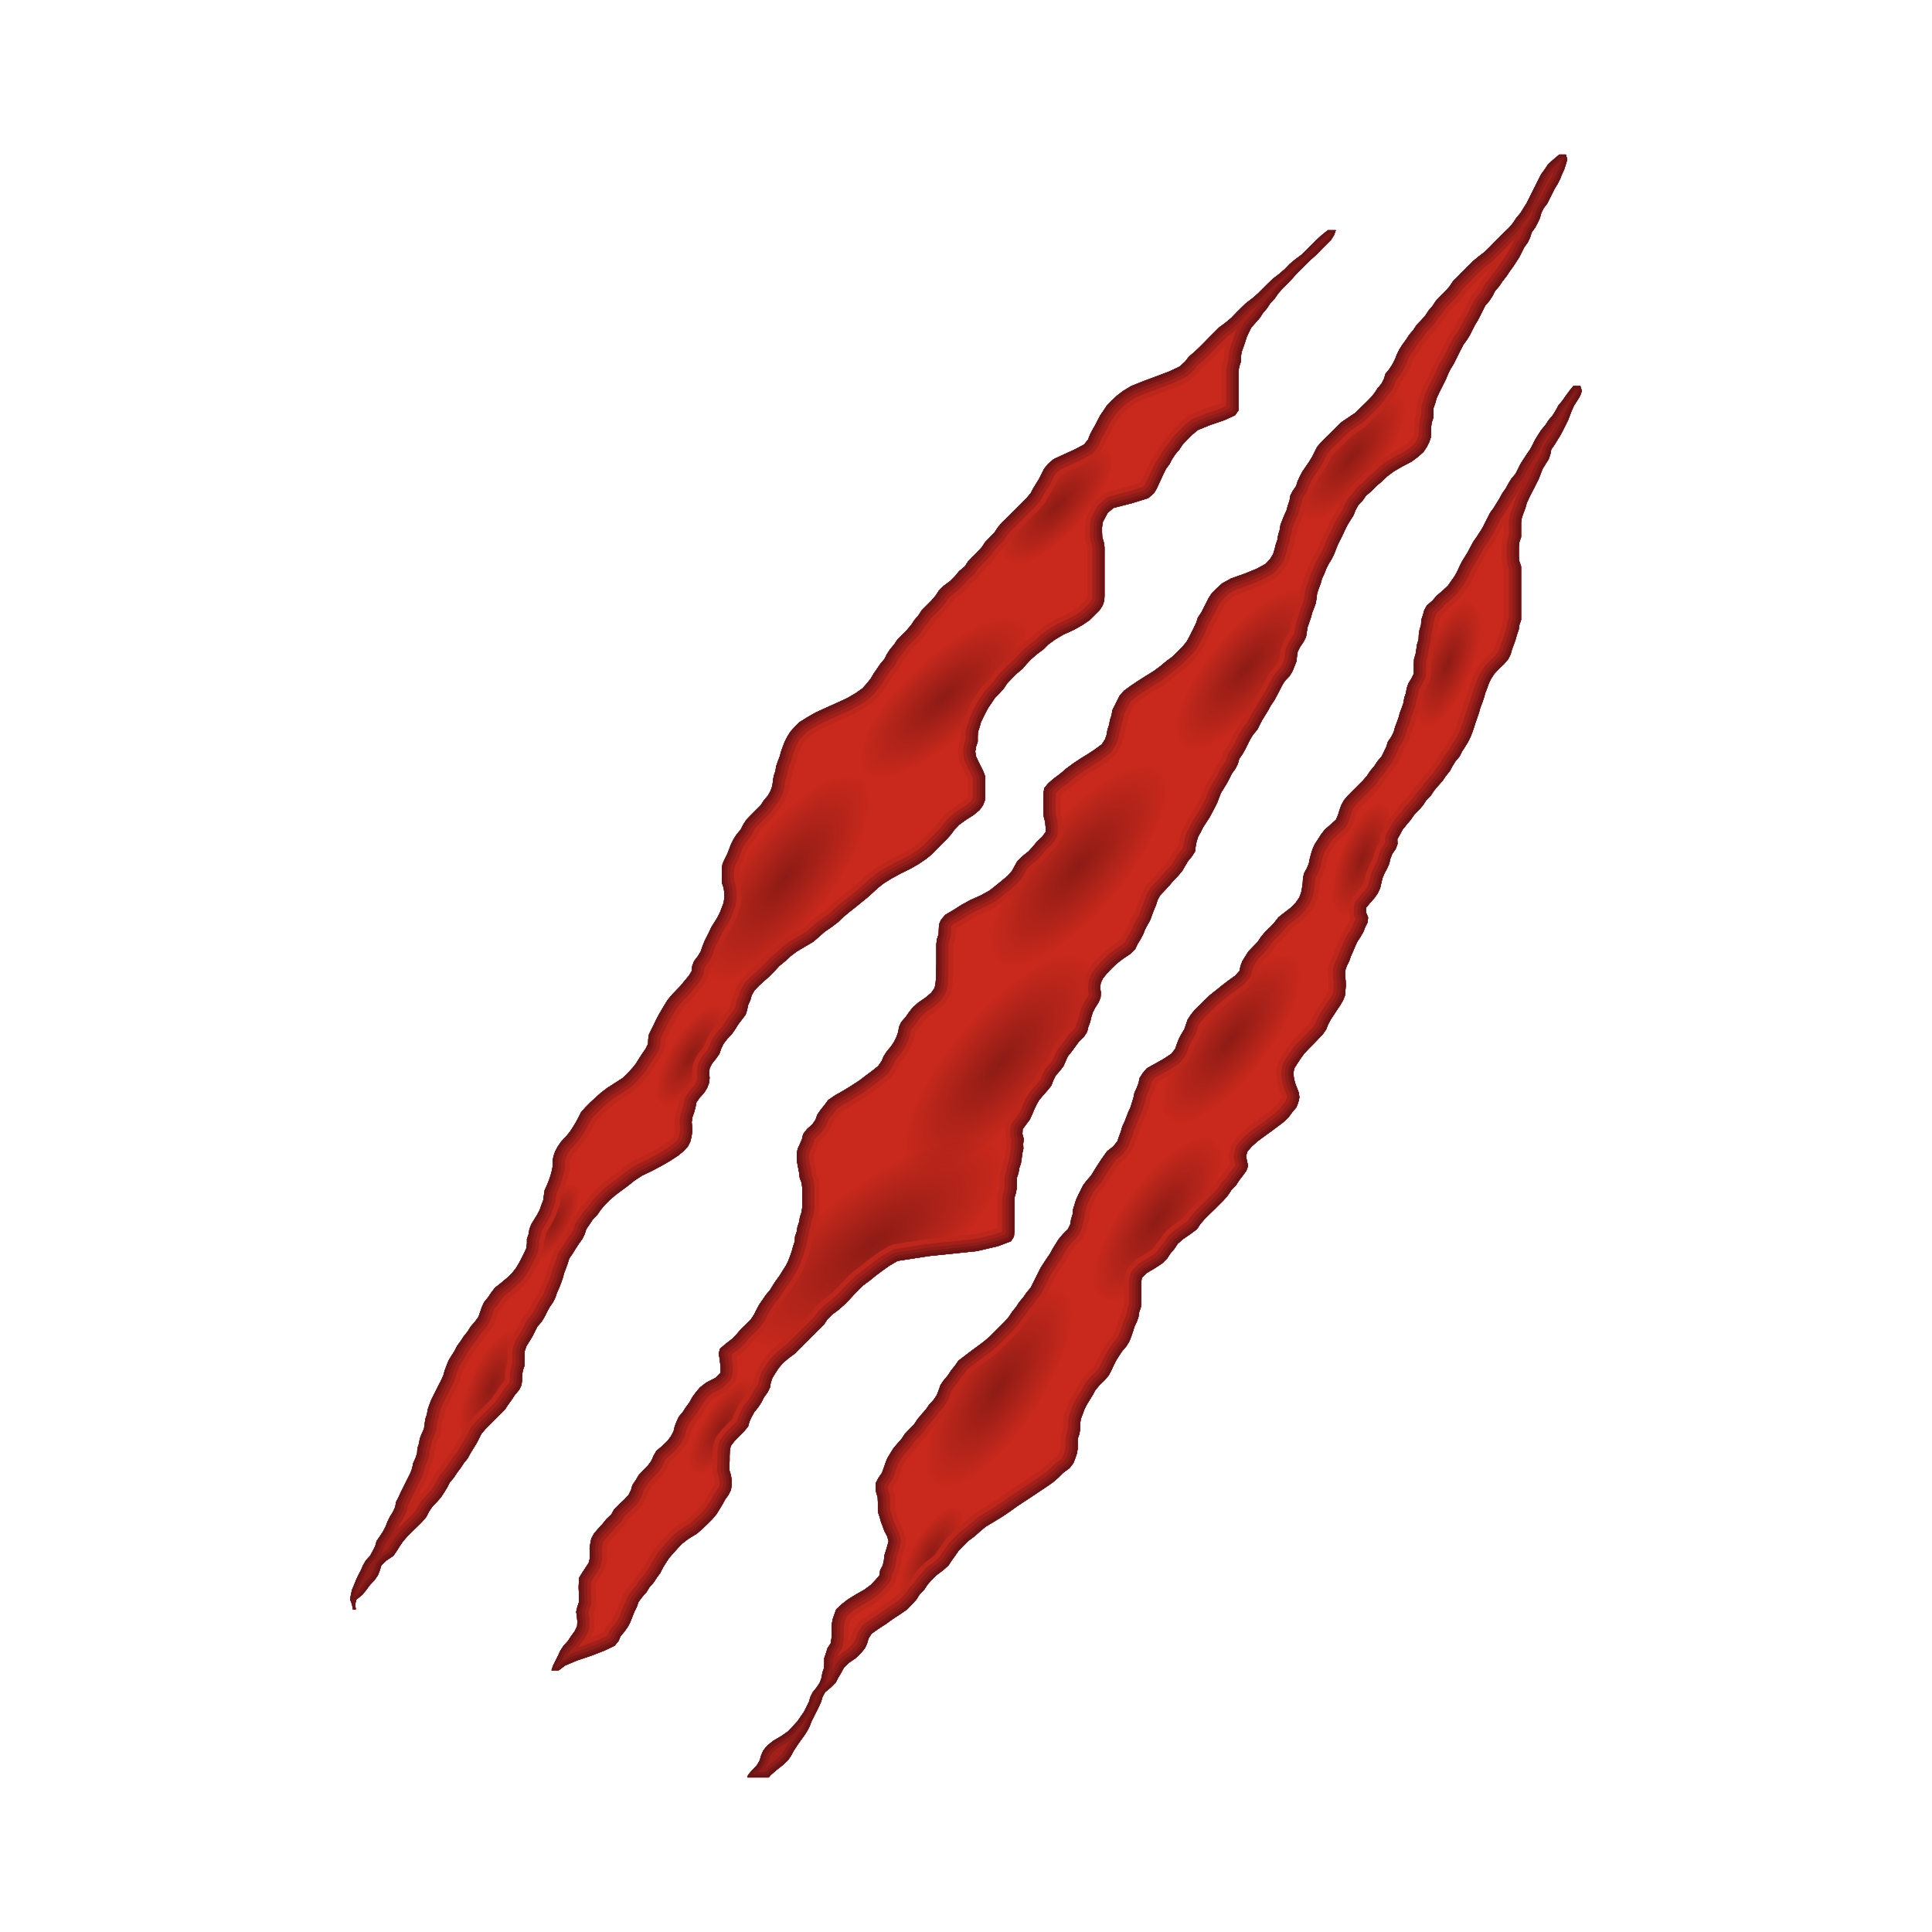
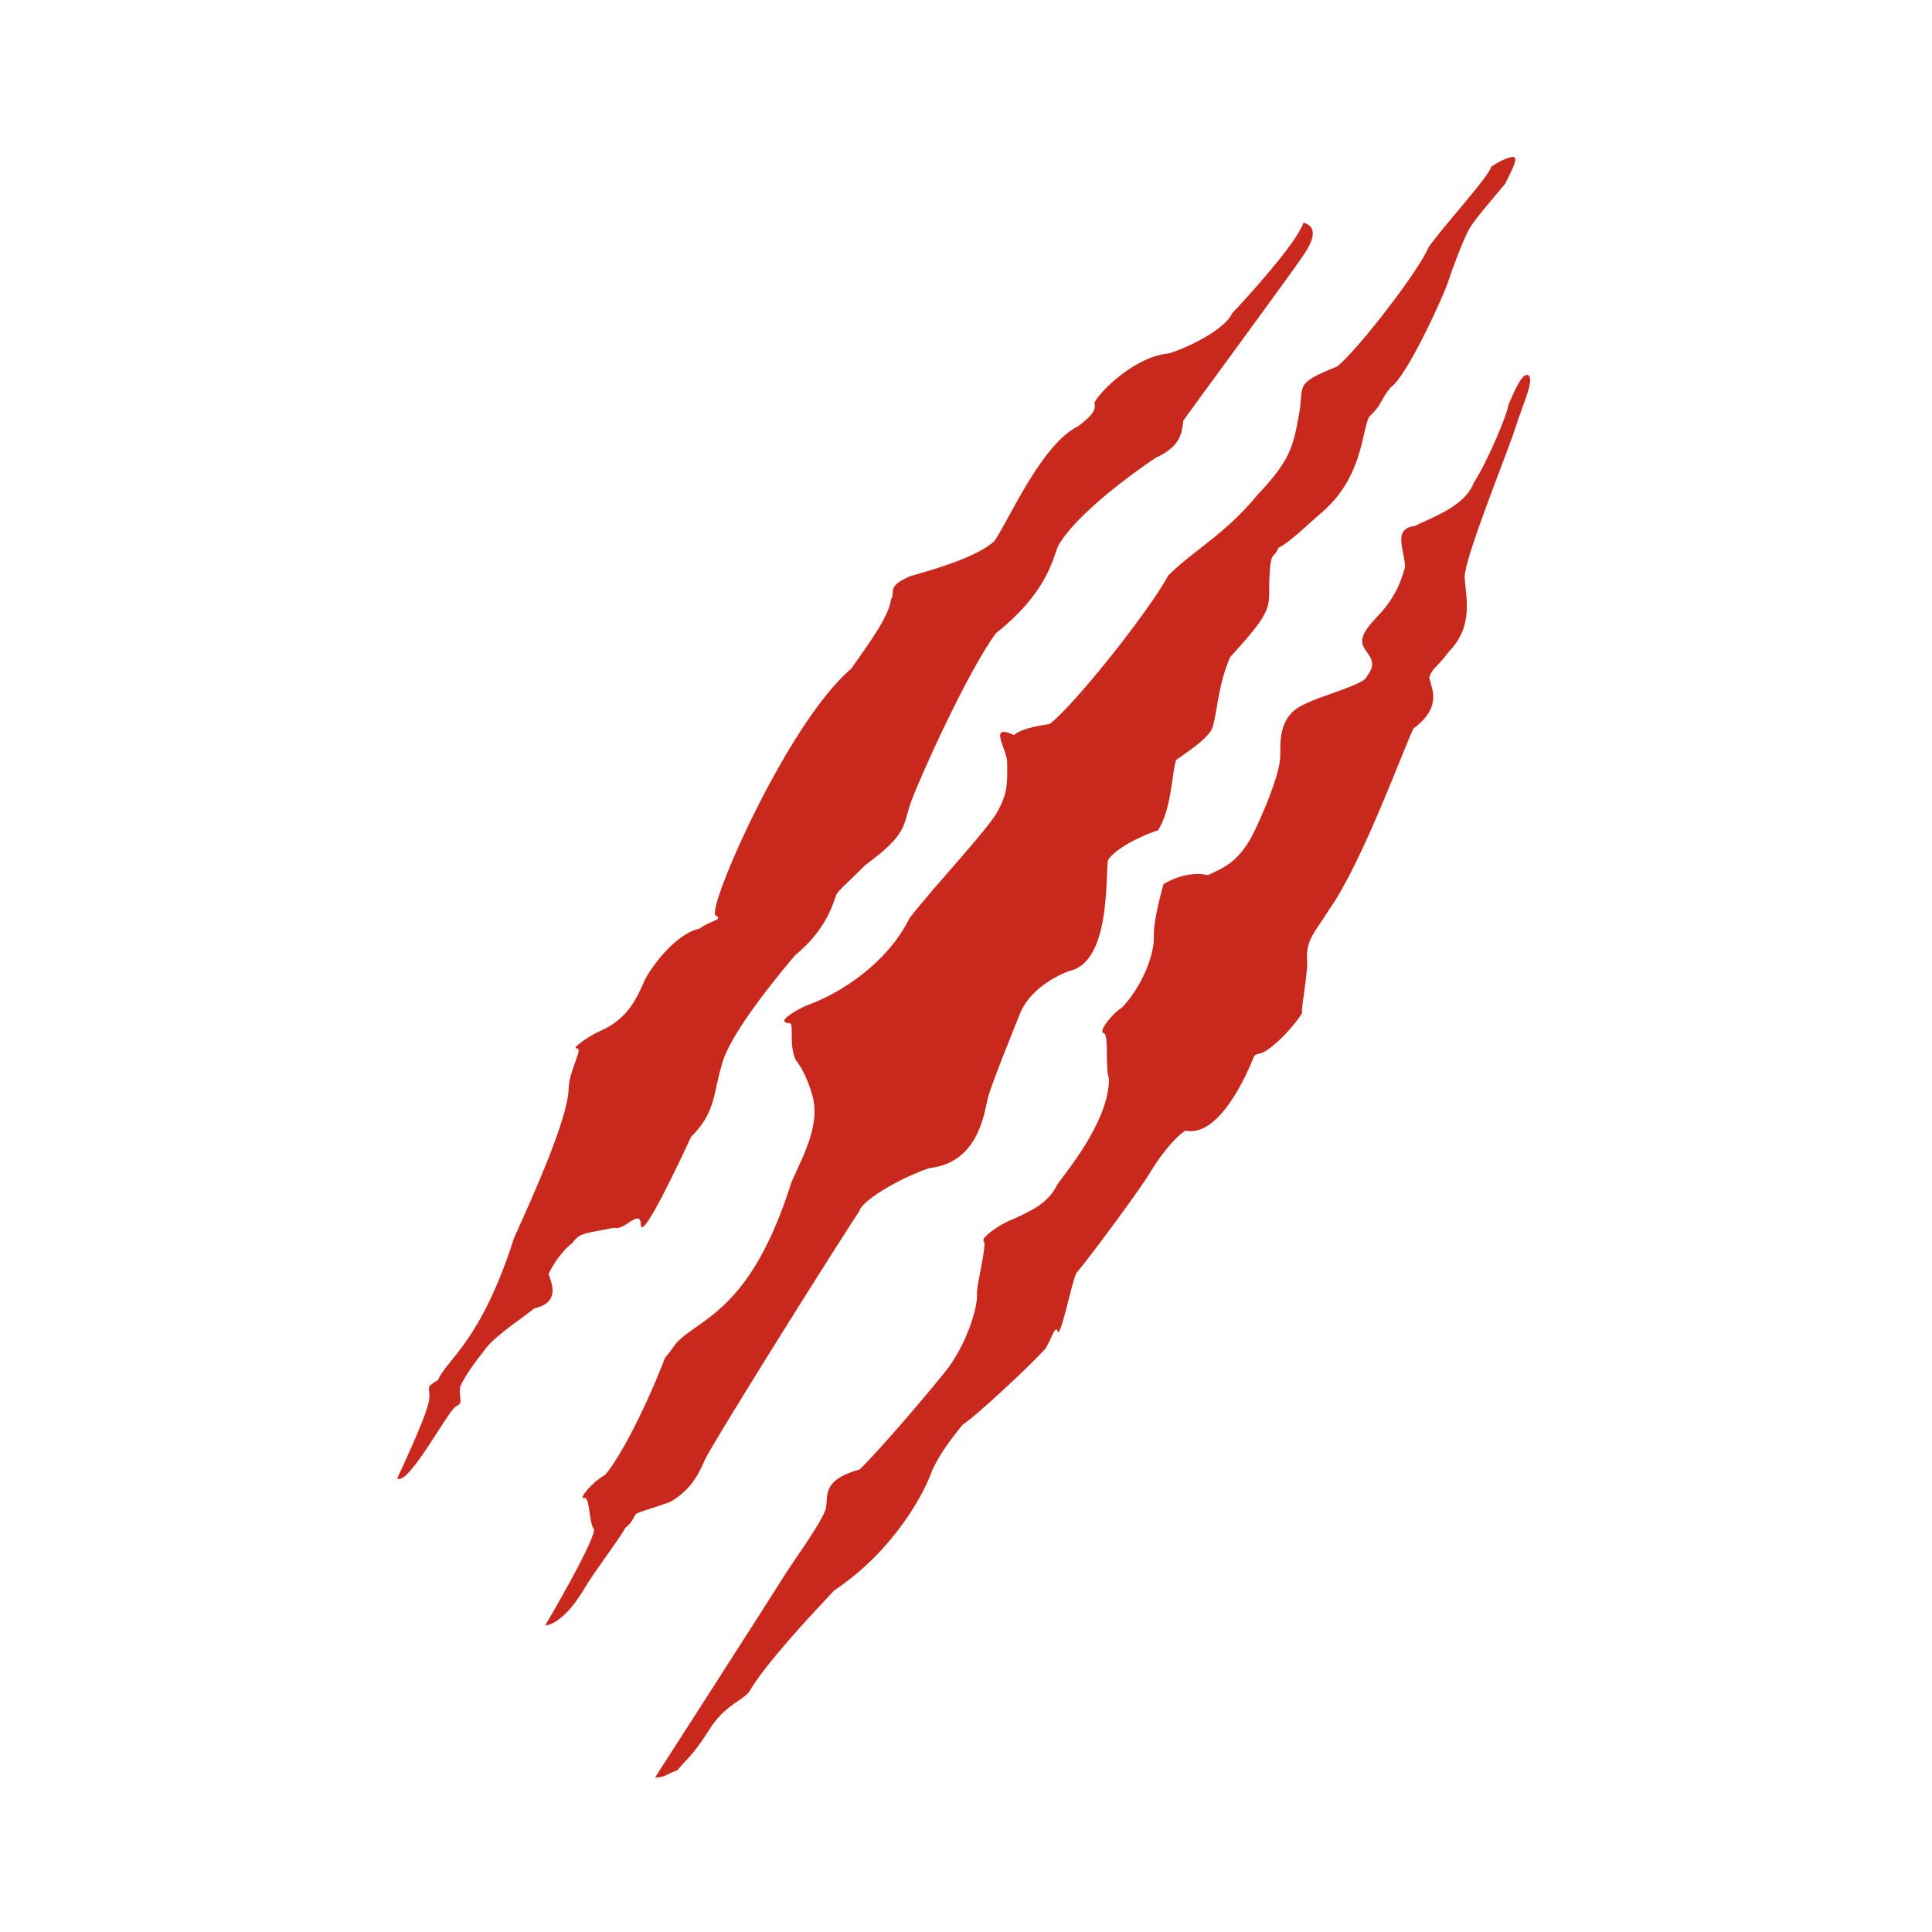
- <svg xmlns="http://www.w3.org/2000/svg" xmlns:xlink="http://www.w3.org/1999/xlink" viewBox="0 0 1024 1024" role="img" aria-labelledby="bl-title">
-   <defs>
-     <radialGradient id="blotch">
-       <stop offset="0" stop-color="#3a090c" stop-opacity="0.42" />
-       <stop offset="1" stop-color="#3a090c" stop-opacity="0" />
-     </radialGradient>
-     <path id="claw-a" d="M703.8 122L700.7 124.5L697.8 127.1L695.2 129.7L692.6 132.3L690 134.9L686.5 137.5L683.5 140L681 142.6L678 145.2L674.6 147.8L671.9 150.4L669.3 153L666.8 155.5L663.8 158.1L660.4 160.7L657.7 163.3L655.1 165.9L652.6 168.5L649.6 171L646.1 173.6L643.5 176.2L640.9 178.8L638.4 181.4L635.8 184L633.1 186.5L630.1 189.1L628.1 191.7L625.2 194.3L619.7 196.9L613.1 199.4L606.1 202L599.6 204.6L595.3 207.2L591.9 209.8L589.1 212.4L586.7 214.9L585 217.5L583.2 220.1L581.8 222.7L580.5 225.3L579 227.9L577.7 230.4L576.7 233L574.6 235.6L569.7 238.2L564 240.8L558.4 243.4L555.5 245.9L553.4 248.5L552.1 251.1L550.8 253.7L549.2 256.3L547.6 258.9L546.3 261.4L544.1 264L541.5 266.6L538.9 269.2L536.3 271.8L533.7 274.4L531.1 276.9L528.9 279.5L527.2 282.1L524.7 284.7L522.2 287.3L520.5 289.9L518.2 292.4L515.6 295L513.1 297.6L511.4 300.2L508.3 302.8L506.2 305.4L503.7 307.9L500.2 310.5L497.6 313.1L495.9 315.7L493.7 318.3L491.1 320.9L488.6 323.4L486.9 326L484.7 328.6L483 331.2L480.8 333.8L478.2 336.4L475.7 338.9L474 341.5L471.8 344.1L470.1 346.7L468.8 349.3L466.6 351.9L464.9 354.4L463.1 357L461.6 359.6L459.5 362.2L457.2 364.8L453.7 367.3L449.3 369.9L443.7 372.5L437.9 375.1L432.2 377.7L427.7 380.3L423.7 382.8L421.1 385.4L418.8 388L417.2 390.6L415.9 393.2L414.9 395.8L414 398.3L413.3 400.9L412.3 403.5L411.4 406.1L411 408.7L410.1 411.3L409.7 413.8L409.4 416.4L408.5 419L407.1 421.6L404.9 424.2L403.2 426.8L400.7 429.3L398.1 431.9L395.6 434.5L393.9 437.1L392.6 439.7L390.4 442.3L388.8 444.8L387.5 447.4L386.5 450L385.5 452.6L384.2 455.2L383 457.8L382.6 460.3L382.6 462.9L382.6 465.5L382.7 468.1L383.6 470.7L383.9 473.3L383.9 475.8L383.6 478.4L382.6 481L381.6 483.6L380.3 486.2L378.7 488.8L377.1 491.3L375.9 493.9L374.6 496.5L373.3 499.1L372.3 501.7L371.4 504.3L369.9 506.8L367.9 509.4L366.9 512L366.7 514.6L365.1 517.2L363 519.7L360.9 522.3L358.4 524.9L355.9 527.5L353.8 530.1L352.2 532.7L350.7 535.2L349.2 537.8L347.8 540.4L346.6 543L345.3 545.6L344 548.2L343.6 550.7L343.5 553.3L342.2 555.9L340.4 558.5L338.7 561.1L337.1 563.7L335.1 566.2L332.7 568.8L330 571.4L326 574L321.9 576.6L318.5 579.2L315.7 581.7L312.9 584.3L310.3 586.9L308 589.5L306.7 592.1L305.3 594.7L303.8 597.2L302.1 599.8L300 602.4L297.5 605L295.7 607.6L294.3 610.2L293.4 612.7L292.9 615.3L293 617.9L292.5 620.5L291.8 623.1L290.9 625.7L289.9 628.2L288.7 630.8L288.3 633.4L288 636L287 638.6L286.1 641.2L284.8 643.7L283.2 646.3L281.6 648.9L280.6 651.5L280.2 654.1L279.3 656.7L279.3 659.2L278.9 661.8L277.7 664.4L276.4 667L275 669.6L273.5 672.1L271.5 674.7L268.8 677.3L265.7 679.9L262.4 682.5L260.4 685.1L258.7 687.6L256.6 690.2L255.4 692.8L254.5 695.4L253.6 698L251.7 700.6L249.5 703.1L247.9 705.7L245.8 708.3L244.1 710.9L242.2 713.5L240.9 716.1L239.3 718.6L237.7 721.2L236.7 723.8L235.7 726.4L235 729L233.8 731.6L232.5 734.1L231.2 736.7L229.9 739.3L228.6 741.9L227.6 744.5L226.7 747.1L226.3 749.6L225.4 752.2L225.1 754.8L224.7 757.4L223.5 760L222.5 762.6L222.1 765.1L221.2 767.7L221.1 770.3L220.2 772.9L219 775.5L218.5 778.1L217.6 780.6L216.3 783.2L215 785.8L213.7 788.4L212.4 791L211.2 793.6L209.9 796.1L209.5 798.7L208.3 801.3L206.7 803.9L205.4 806.5L204.4 809.1L203.1 811.6L201.4 814.2L199.6 816.8L198.9 819.4L197.6 822L196.2 824.6L193.9 827.1L192.4 829.7L191.3 832.3L189.9 834.9L188.7 837.5L187.7 840L186.6 842.6L186 845.2L185.6 847.8L186.6 850.4L187 853L188.6 853L188.2 850.4L188.9 847.8L192.1 845.2L194.2 842.6L196.1 840L198.5 837.5L200.3 834.9L201.3 832.3L202.1 829.7L204.8 827.1L208.5 824.6L210.3 822L211.9 819.4L213.7 816.8L216 814.2L218.6 811.6L221.2 809.1L223.8 806.5L226 803.9L227.3 801.3L229 798.7L231.5 796.1L233.7 793.6L235.4 791L237 788.4L238.3 785.8L240.5 783.2L242.2 780.6L244.1 778.1L245.8 775.5L247.9 772.9L249.3 770.3L250.9 767.7L252.5 765.1L253.8 762.6L255.1 760L257.3 757.4L259.9 754.8L262.5 752.2L265.1 749.6L267.6 747.1L269.3 744.5L271.2 741.9L272.9 739.3L275.1 736.7L276.4 734.1L276.7 731.6L276.7 729L277.1 726.4L278 723.8L278 721.2L278 718.6L278.1 716.1L279 713.5L280.6 710.9L282.2 708.3L283.5 705.7L284.8 703.1L287 700.6L288.6 698L289.9 695.4L291.3 692.8L293.1 690.2L294.4 687.6L295.2 685.1L296.4 682.5L297.4 679.9L298.3 677.3L299 674.7L300 672.1L300.9 669.6L301.7 667L303.5 664.4L305.1 661.8L306.8 659.2L308.6 656.7L309.9 654.1L310.7 651.5L312.5 648.9L314.2 646.3L316.7 643.7L318.4 641.2L320.6 638.6L323.2 636L326.2 633.4L329.7 630.8L333.2 628.2L336.3 625.7L340.3 623.1L345.7 620.5L350.6 617.9L355.1 615.3L359.1 612.7L362.2 610.2L364.6 607.6L365.9 605L366.5 602.4L366.9 599.8L366.8 597.2L366.6 594.7L367 592.1L367.9 589.5L368.6 586.9L369.1 584.3L370.9 581.7L373.2 579.2L374.8 576.6L375.8 574L376.1 571.4L375.9 568.8L376.1 566.2L377.4 563.7L379.5 561.1L381.3 558.5L382.2 555.9L383.4 553.3L385.4 550.7L387.8 548.2L389.6 545.6L391.2 543L393.2 540.4L395.2 537.8L396 535.2L396.5 532.7L397.7 530.1L398.4 527.5L399.9 524.9L402.4 522.3L405.3 519.7L408.1 517.2L410.6 514.6L413 512L416.2 509.4L419 506.8L422.3 504.3L426.7 501.7L431.1 499.1L434.1 496.5L437 493.9L440.8 491.3L444.1 488.8L446.8 486.2L449.9 483.6L453.2 481L456.4 478.4L459.6 475.8L462.4 473.3L465.2 470.7L468.5 468.1L472.7 465.5L477.5 462.9L482.8 460.3L487.1 457.8L490.9 455.2L494.1 452.6L496.6 450L499.1 447.4L501.8 444.8L504 442.3L505.9 439.7L508.4 437.1L512 434.5L516.1 431.9L519.2 429.3L521 426.8L522 424.2L522.1 421.6L522.1 419L522.1 416.4L522.1 413.8L522.1 411.3L521.1 408.7L519.8 406.1L518.5 403.5L517.3 400.9L516.9 398.3L517.3 395.8L518.2 393.2L518.2 390.6L518.3 388L519.2 385.4L519.9 382.8L521.1 380.3L522.4 377.7L523.8 375.1L525.6 372.5L527.3 369.9L529.9 367.3L532.1 364.8L533.8 362.2L536.3 359.6L538.9 357L542 354.4L544.1 351.9L546.6 349.3L549.6 346.7L553.1 344.1L555.7 341.5L559.3 338.9L563.5 336.4L569.2 333.8L573.8 331.2L577.6 328.6L580.2 326L582.8 323.4L584.4 320.9L585.3 318.3L585.4 315.7L585.4 313.1L585.4 310.5L585.4 307.9L585.4 305.4L585.4 302.8L585.4 300.2L585.4 297.6L585.4 295L585.4 292.4L585.4 289.9L585 287.3L584.2 284.7L584.1 282.1L584.1 279.5L584.4 276.9L585.7 274.4L587.1 271.8L590.2 269.2L600.3 266.6L608.6 264L611.6 261.4L613.1 258.9L614.3 256.3L615.5 253.7L616.7 251.1L618 248.5L619.9 245.9L621.2 243.4L622.9 240.8L625.1 238.2L626.8 235.6L629.3 233L631.9 230.4L634.9 227.9L641.3 225.3L648.9 222.7L654.6 220.1L656.4 217.5L656.4 214.9L656.4 212.4L656.4 209.8L656.4 207.2L656.4 204.6L656.4 202L656.4 199.4L656.4 196.9L656.8 194.3L657.7 191.7L657.7 189.1L658.1 186.5L659 184L659.9 181.4L660.7 178.8L661.9 176.2L663.2 173.6L665.5 171L667.7 168.5L669.4 165.9L671.6 163.3L673.3 160.7L675.7 158.1L677.5 155.5L679.7 153L682.3 150.4L684.8 147.8L687.1 145.2L689.7 142.6L692.3 140L694.9 137.5L697.8 134.9L700.3 132.3L702.9 129.7L705.5 127.1L707.1 124.5L708 122Z" />
-     <clipPath id="clip-claw-a">
-       <use xlink:href="#claw-a" />
-     </clipPath>
-     <path id="claw-b" d="M826.5 81.9L823.4 84.5L820.5 87.1L818.8 89.7L816.9 92.3L815.6 94.8L814.3 97.4L813 100L811.7 102.6L810.4 105.2L809.1 107.8L807.5 110.3L805.9 112.9L803.7 115.5L802 118.1L799.8 120.7L797.2 123.2L794.6 125.8L792 128.4L789.5 131L786.8 133.6L783.4 136.2L780.4 138.7L777.8 141.3L775.2 143.9L772.7 146.5L770.1 149.1L768.4 151.7L766.2 154.2L763.6 156.8L761.1 159.4L759.4 162L757.2 164.6L755.5 167.2L753.3 169.7L750.8 172.3L749.1 174.9L746.9 177.5L745.2 180.1L743.3 182.7L741.7 185.2L740.4 187.8L739.4 190.4L738.1 193L736.4 195.6L734.3 198.2L733.6 200.7L732.3 203.3L730.1 205.9L728.4 208.5L726.2 211.1L723.6 213.7L721 216.2L718.4 218.8L714.5 221.4L710.7 224L708.1 226.6L705.5 229.2L702.9 231.7L700.3 234.3L698.1 236.9L696.8 239.5L695.5 242.1L693.9 244.7L692.2 247.2L690.4 249.8L689 252.4L687.8 255L687 257.6L685.2 260.2L683.9 262.7L683.5 265.3L682.6 267.9L681.9 270.5L680.7 273.1L679.7 275.6L678.7 278.2L678.3 280.8L677.5 283.4L677.1 286L676.2 288.6L675.6 291.1L674.8 293.7L673.2 296.3L670.8 298.9L666 301.5L659.6 304.1L652.5 306.6L647.8 309.2L644.9 311.8L642.3 314.4L640.6 317L639.3 319.6L638 322.1L636.7 324.7L634.9 327.3L634.1 329.9L632.9 332.5L631.6 335.1L630.3 337.6L628.9 340.2L626.7 342.8L624.1 345.4L621.5 348L618 350.6L615 353.1L611.5 355.7L607.3 358.3L603.2 360.9L599.3 363.5L595.8 366.1L593.5 368.6L592.2 371.2L590.9 373.8L589.6 376.4L589.2 379L588.3 381.6L587.9 384.1L587 386.7L586.6 389.3L585.7 391.9L584 394.5L580.5 397.1L576.7 399.6L572.5 402.2L568.6 404.8L565.1 407.4L562.1 410L558.6 412.6L555.7 415.1L553.5 417.7L553.1 420.3L553.1 422.9L553.1 425.5L553.1 428.1L553 430.6L553.3 433.2L554 435.8L554.2 438.4L554.2 441L552.4 443.5L549.6 446.1L547.5 448.7L545.1 451.3L541.8 453.9L539.2 456.5L537.8 459L536.4 461.6L534.1 464.2L531 466.8L527.8 469.4L524.5 472L520 474.5L514.2 477.1L509.5 479.7L505.4 482.3L501 484.9L498.8 487.5L497.7 490L497.6 492.6L497.5 495.2L496.6 497.8L496.3 500.4L496.3 503L496.3 505.5L496.3 508.1L496.3 510.7L496.2 513.3L496.2 515.9L496.1 518.5L495.9 521L495.4 523.6L493.6 526.2L490.5 528.8L486.7 531.4L483.8 534L481.8 536.5L480 539.1L477.7 541.7L476.5 544.3L476.1 546.9L475.2 549.5L474 552L472.3 554.6L470.1 557.2L468.4 559.8L467.3 562.4L465.5 565L462.4 567.5L458.9 570.1L455.5 572.7L451.5 575.3L447.3 577.9L442.7 580.5L439 583L437.1 585.6L435 588.2L433.2 590.8L432.3 593.4L430.6 595.9L427.7 598.5L425.7 601.1L425.1 603.7L424 606.3L422.8 608.9L422.3 611.4L422.3 614L422.6 616.6L423.1 619.2L423.6 621.8L423.9 624.4L424.9 626.9L425.2 629.5L425.2 632.1L425.2 634.7L425.2 637.3L425.2 639.9L424.9 642.4L424 645L423.6 647.6L422.7 650.2L422.3 652.8L421.4 655.4L421.3 657.9L420.4 660.5L419.7 663.1L418.8 665.7L417.8 668.3L416.5 670.9L414.9 673.4L413.3 676L411.4 678.6L409.7 681.2L408.1 683.8L405.9 686.4L404.2 688.9L402.4 691.5L401 694.1L399.7 696.7L398 699.3L395.4 701.9L392.8 704.4L390.6 707L388.1 709.6L384.7 712.2L381.7 714.8L380.9 717.4L381.4 719.9L381.7 722.5L382 725.1L381.8 727.7L379.2 730.3L374.2 732.9L371 735.4L368.8 738L366.9 740.6L365.5 743.2L363.6 745.8L361.9 748.4L359.8 750.9L358.6 753.5L357.6 756.1L357 758.7L355.6 761.3L353.7 763.8L351 766.4L347.9 769L346.4 771.6L345.3 774.2L343.4 776.8L340.9 779.3L338.5 781.9L337 784.5L335.2 787.1L334.5 789.7L333.2 792.3L330.9 794.8L328.1 797.4L325.5 800L324.1 802.6L321.4 805.2L319.3 807.8L317 810.3L314.8 812.9L313.4 815.5L312.9 818.1L312.5 820.7L312.6 823.3L312.7 825.8L312 828.4L310.3 831L308.6 833.6L307 836.2L306.8 838.8L306.7 841.3L306.8 843.9L306.8 846.5L306.9 849.1L306 851.7L305.4 854.3L305.8 856.8L306 859.4L305.9 862L304.6 864.6L302.7 867.2L301 869.8L298.7 872.3L297 874.9L295.8 877.5L294.5 880.1L293.2 882.7L292.3 885.3L296.1 885.3L299.6 882.7L305.8 880.1L313.5 877.5L320.2 874.9L325.7 872.3L327.8 869.8L328.9 867.2L331.1 864.6L332.9 862L334.2 859.4L335.2 856.8L336.2 854.3L337.5 851.7L338.4 849.1L340.3 846.5L342.6 843.9L344.2 841.3L346.4 838.8L348.1 836.2L350 833.6L351.3 831L352.9 828.4L354.6 825.8L356.8 823.3L359.1 820.7L361.6 818.1L365 815.5L369.3 812.9L372.3 810.3L374.9 807.8L377.5 805.2L379.7 802.6L381.3 800L382.9 797.4L384.3 794.8L386.1 792.3L387.4 789.7L387.8 787.1L387.8 784.5L387.4 781.9L386.6 779.3L386.6 776.8L386.7 774.2L386.7 771.6L386.8 769L387.3 766.4L389.3 763.8L391.7 761.3L394.3 758.7L396.5 756.1L397.2 753.5L398.4 750.9L399.8 748.4L401.9 745.8L403.6 743.2L404.9 740.6L406.8 738L408.1 735.4L408.5 732.9L409.4 730.3L411 727.7L412.7 725.1L414.9 722.5L417.9 719.9L421.3 717.4L423.9 714.8L426.5 712.2L429.1 709.6L431.7 707L434.3 704.4L436.8 701.9L438.5 699.3L441.1 696.7L444.6 694.1L447.5 691.5L450.1 688.9L452.4 686.4L454.9 683.8L457.6 681.2L461.1 678.6L464.3 676L467.8 673.4L471.3 670.9L475.7 668.3L492.6 665.7L517.8 663.1L528.9 660.5L535.8 657.9L537.4 655.4L537.6 652.8L537.6 650.2L537.6 647.6L537.6 645L537.6 642.4L537.6 639.9L537.6 637.3L537.7 634.7L538.5 632.1L538.9 629.5L538.9 626.9L538.9 624.4L539.8 621.8L540.2 619.2L541.1 616.6L541.5 614L541.8 611.4L542.4 608.9L542.3 606.3L542.6 603.7L541.9 601.1L542 598.5L543.9 595.9L545.8 593.4L547 590.8L548.1 588.2L549.3 585.6L550.8 583L552.9 580.5L555.2 577.9L557.3 575.3L558.2 572.7L559.5 570.1L561.8 567.5L563.7 565L564.8 562.4L566 559.8L568.1 557.2L570 554.6L571.9 552L574.5 549.5L576.2 546.9L576.8 544.3L577.8 541.7L578.4 539.1L579.2 536.5L580.5 534L582.2 531.4L583.3 528.8L583.5 526.2L583.1 523.6L583.4 521L584.6 518.5L586.7 515.9L589.2 513.3L591.9 510.7L595.3 508.1L599.2 505.5L601.7 503L602.9 500.4L604.5 497.8L605.9 495.2L606.9 492.6L608.3 490L609.7 487.5L610.6 484.9L611.6 482.3L612.7 479.7L613.5 477.1L614.9 474.5L617.3 472L619.7 469.4L621.9 466.8L624.4 464.2L626.6 461.6L628.1 459L629.6 456.5L631.7 453.9L633.4 451.3L633.7 448.7L634.2 446.1L635 443.5L636.4 441L637.7 438.4L639.4 435.8L641.1 433.2L642.5 430.6L643.8 428.1L645.1 425.5L646.1 422.9L647.1 420.3L648.7 417.7L650.3 415.1L651.6 412.6L652.9 410L654.8 407.4L656.1 404.8L656.8 402.2L658.6 399.6L660 397.1L661.3 394.5L662.6 391.9L664.2 389.3L666.4 386.7L667.7 384.1L669 381.6L670.6 379L672.2 376.4L673.6 373.8L675.4 371.2L676.8 368.6L678.1 366.1L679.4 363.5L681 360.9L683.5 358.3L685.1 355.7L686.1 353.1L687.1 350.6L687.4 348L687.8 345.4L689.1 342.8L690.9 340.2L692.2 337.6L692.6 335.1L693 332.5L693.9 329.9L694.8 327.3L695.5 324.7L696.5 322.1L697.4 319.6L697.8 317L698.1 314.4L699 311.8L700 309.2L700.7 306.6L701.9 304.1L702.9 301.5L704.2 298.9L705.8 296.3L707.1 293.7L708.1 291.1L709.1 288.6L710.4 286L711.7 283.4L712.9 280.8L714.2 278.2L715.8 275.6L717.4 273.1L718.4 270.5L719.8 267.9L722.2 265.3L724 262.7L727 260.2L729.5 257.6L732.6 255L735.3 252.4L738.8 249.8L743.3 247.2L748.1 244.7L751.6 242.1L754.5 239.5L756.2 236.9L757.5 234.3L758.4 231.7L758.5 229.2L758.5 226.6L758.8 224L759.7 221.4L759.7 218.8L759.8 216.2L760.7 213.7L761.4 211.1L762.6 208.5L763.9 205.9L765.2 203.3L766.5 200.7L767.5 198.2L768.8 195.6L770.4 193L771.7 190.4L773 187.8L774.3 185.2L775.6 182.7L777.5 180.1L779.1 177.5L780.4 174.9L781.7 172.3L783.3 169.7L784.6 167.2L785.9 164.6L787.2 162L789.4 159.4L791.1 156.8L792.4 154.2L794.6 151.7L796.3 149.1L798.4 146.5L800.1 143.9L802 141.3L803.7 138.7L805.3 136.2L806.6 133.6L807.9 131L809.8 128.4L811 125.8L811.8 123.2L813.6 120.7L815 118.1L816.2 115.5L816.9 112.9L818.2 110.3L820.1 107.8L821.4 105.2L822.7 102.6L824 100L825.6 97.4L826.9 94.8L827.9 92.3L829.1 89.7L829.9 87.1L830.7 84.5L829.9 81.9Z" />
-     <clipPath id="clip-claw-b">
-       <use xlink:href="#claw-b" />
-     </clipPath>
-     <path id="claw-c" d="M833.9 204.6L831.8 207.2L829.9 209.8L828.1 212.4L826 214.9L824.6 217.5L823 220.1L820.8 222.7L819.1 225.3L816.9 227.9L815.3 230.4L813.7 233L812.4 235.6L811 238.2L809.2 240.8L807.5 243.4L805.9 245.9L804.6 248.5L803.3 251.1L801.1 253.7L799.5 256.3L798.1 258.9L796.3 261.4L794.9 264L793.3 266.6L791.7 269.2L789.8 271.8L788.5 274.4L787.2 276.9L785.9 279.5L784.3 282.1L782.6 284.7L780.8 287.3L779.4 289.9L778.1 292.4L776.5 295L774.9 297.6L773.6 300.2L772.4 302.8L771 305.4L769.2 307.9L767.4 310.5L764.6 313.1L761.5 315.7L759.3 318.3L756.3 320.9L754.9 323.4L754.2 326L753.3 328.6L753.2 331.2L752.4 333.8L752 336.4L751.9 338.9L751.1 341.5L750.7 344.1L750.3 346.7L749.5 349.3L749.4 351.9L749.4 354.4L749.4 357L748.1 359.6L746.5 362.2L745.6 364.8L745.2 367.3L744.3 369.9L743.9 372.5L743 375.1L742 377.7L741.3 380.3L740.4 382.8L739.4 385.4L738.7 388L737.4 390.6L735.6 393.2L734.8 395.8L733.6 398.3L732.3 400.9L730.1 403.5L728.4 406.1L726.2 408.7L724.5 411.3L722.3 413.8L719.7 416.4L717.1 419L714.5 421.6L712.3 424.2L710.9 426.8L710 429.3L709.2 431.9L708.1 434.5L705.2 437.1L702.2 439.7L700.2 442.3L698.6 444.8L696.9 447.4L695.7 450L694.9 452.6L694.2 455.2L693.7 457.8L692.6 460.3L691.2 462.9L690.6 465.5L690.5 468.1L690.1 470.7L689.6 473.3L688.6 475.8L686.8 478.4L684.3 481L680.9 483.6L677.6 486.2L675.6 488.8L673.3 491.3L670.6 493.9L668.4 496.5L666.7 499.1L664.2 501.7L661.7 504.3L660.1 506.8L658.5 509.4L657.5 512L657 514.6L654.6 517.2L651.1 519.7L647.7 522.3L644.5 524.9L641.2 527.5L638.5 530.1L635.9 532.7L633.3 535.2L631.2 537.8L629.5 540.4L628.6 543L627.7 545.6L626.1 548.2L624.8 550.7L623.8 553.3L622.9 555.9L620.9 558.5L617 561.1L612.4 563.7L607.9 566.2L605.7 568.8L604 571.4L603.5 574L602.5 576.6L601.3 579.2L600.8 581.7L600 584.3L599.2 586.9L598 589.5L597 592.1L596 594.7L594.8 597.2L594.1 599.8L593.1 602.4L592.2 605L590.1 607.6L586.8 610.2L585 612.7L583.2 615.3L581.5 617.9L579.9 620.5L578.3 623.1L576 625.7L574.1 628.2L572.8 630.8L571.5 633.4L570.3 636L569.5 638.6L568.7 641.2L568.5 643.7L567.7 646.3L567.3 648.9L566 651.5L563.4 654.1L561.2 656.7L559.6 659.2L558 661.8L556.6 664.4L554.8 667L553.1 669.6L551.5 672.1L550.2 674.7L548.9 677.3L547.6 679.9L546.3 682.5L544.1 685.1L542.4 687.6L540.2 690.2L538.5 692.8L536.4 695.4L534.7 698L532.4 700.6L529.9 703.1L527.3 705.7L524.7 708.3L521.7 710.9L518.2 713.5L514.7 716.1L511.4 718.6L508 721.2L506.2 723.8L504.1 726.4L502.4 729L500.2 731.6L498.5 734.1L497.6 736.7L496.6 739.3L494.9 741.9L492.5 744.5L490.7 747.1L488.5 749.6L486.3 752.2L484.6 754.8L482.1 757.4L479.6 760L477.9 762.6L475.7 765.1L473.5 767.7L471.9 770.3L470.3 772.9L469.3 775.5L468.4 778.1L467.5 780.6L465.7 783.2L464.3 785.8L464.1 788.4L464.4 791L465.2 793.6L465.3 796.1L465.3 798.7L465.3 801.3L466.2 803.9L466.9 806.5L467.9 809.1L468.8 811.6L470.2 814.2L471 816.8L470.3 819.4L469.5 822L468.7 824.6L468.5 827.1L467.9 829.7L466.5 832.3L466.2 834.9L464 837.5L461.6 840L458.1 842.6L453.5 845.2L449.3 847.8L446 850.4L443.2 853L442.3 855.5L441.4 858.1L440.9 860.7L440.8 863.3L440.8 865.9L440.7 868.5L440.3 871L438.6 873.6L437.8 876.2L436.9 878.8L436.9 881.4L436.8 884L435.9 886.5L435.5 889.1L434.6 891.7L432.9 894.3L430.8 896.9L429.5 899.5L428.8 902L427.5 904.6L426.2 907.2L424.4 909.8L422.6 912.4L420.2 915L417.9 917.5L414.2 920.1L409.8 922.7L406.6 925.3L404.5 927.9L403.4 930.5L402.7 933L401.2 935.6L398.7 938.2L396.5 940.8L396.1 942.1L407.4 942.1L408.5 940.8L411.5 938.2L414.8 935.6L417.6 933L419.3 930.5L420.7 927.9L422.4 925.3L424.2 922.7L426.1 920.1L427.8 917.5L429.1 915L430.1 912.4L431.4 909.8L432.7 907.2L434 904.6L435.2 902L435.9 899.5L437.3 896.9L440.4 894.3L443 891.7L444.3 889.1L445.9 886.5L447.2 884L449.8 881.4L453.6 878.8L456.3 876.2L458.4 873.6L459.6 871L460.3 868.5L461.9 865.9L465.6 863.3L469.6 860.7L473.2 858.1L477.2 855.5L480.8 853L483.3 850.4L485.7 847.8L487.3 845.2L489.8 842.6L491.5 840L493.7 837.5L496.3 834.9L499.8 832.3L502.7 829.7L504.4 827.1L506.2 824.6L508 822L510.5 819.4L513.1 816.8L516.6 814.2L519.5 811.6L522.5 809.1L526.9 806.5L531.1 803.9L535 801.3L538.6 798.7L542.5 796.1L546.3 793.6L550.2 791L554.1 788.4L557.9 785.8L560.9 783.2L563.5 780.6L566.9 778.1L568.9 775.5L569.9 772.9L570.8 770.3L571.2 767.7L571.2 765.1L571.2 762.6L572.1 760L572.5 757.4L572.5 754.8L572.8 752.2L573.8 749.6L574.7 747.1L576 744.5L577.6 741.9L579.2 739.3L580.6 736.7L582.8 734.1L585.4 731.6L587.6 729L589 726.4L590.2 723.8L591.5 721.2L593.1 718.6L594.8 716.1L597 713.5L598.6 710.9L599.6 708.3L600.5 705.7L601.3 703.1L602.5 700.6L603.4 698L603.8 695.4L604.7 692.8L604.8 690.2L604.8 687.6L604.8 685.1L604.8 682.5L604.8 679.9L605.2 677.3L607.8 674.7L612.2 672.1L616 669.6L618.6 667L620.3 664.4L622.5 661.8L624.2 659.2L627.1 656.7L630.9 654.1L634.4 651.5L636.1 648.9L638.3 646.3L640.9 643.7L643.5 641.2L646.1 638.6L648.7 636L650.9 633.4L652.6 630.8L655.1 628.2L656.7 625.7L658.7 623.1L660.6 620.5L661.5 617.9L660.9 615.3L660.4 612.7L661.2 610.2L663.5 607.6L666.4 605L669.9 602.4L673.5 599.8L677 597.2L680.3 594.7L683 592.1L684.9 589.5L687.1 586.9L688.1 584.3L688.7 581.7L688.4 579.2L687.4 576.6L686.4 574L685.8 571.4L685.5 568.8L686 566.2L687.6 563.7L689.3 561.1L691.2 558.5L693.6 555.9L696.2 553.3L698.7 550.7L701.1 548.2L702.9 545.6L703.9 543L705.3 540.4L707 537.8L708.7 535.2L710.4 532.7L711.9 530.1L712.9 527.5L713.1 524.9L713.3 522.3L713.2 519.7L712.9 517.2L712.9 514.6L713.8 512L715.1 509.4L716 506.8L717.1 504.3L718.2 501.7L719.4 499.1L721.1 496.5L722.6 493.9L723.6 491.3L724.9 488.8L725.1 486.2L724 483.6L724.1 481L726.3 478.4L728.6 475.8L730.3 473.3L731.5 470.7L732.1 468.1L732.7 465.5L733.8 462.9L735.2 460.3L736.3 457.8L736.9 455.2L737.9 452.6L739.7 450L740.7 447.4L740.6 444.8L742 442.3L743.4 439.7L745.5 437.1L747.7 434.5L749.5 431.9L752 429.3L754.2 426.8L755.9 424.2L758.4 421.6L760.1 419L762.3 416.4L764.6 413.8L766.3 411.3L768.4 408.7L769.8 406.1L771.4 403.5L773.6 400.9L774.9 398.3L776.5 395.8L778.1 393.2L779.4 390.6L780.4 388L781.3 385.4L782.1 382.8L783 380.3L783.9 377.7L784.6 375.1L785.6 372.5L786.5 369.9L787.2 367.3L788.2 364.8L789.1 362.2L790.4 359.6L792.1 357L794.6 354.4L797.2 351.9L799.4 349.3L800.7 346.7L801.4 344.1L802.4 341.5L803.3 338.9L804 336.4L804.9 333.8L805.3 331.2L806.2 328.6L806.2 326L806.2 323.4L806.2 320.9L806.2 318.3L806.2 315.7L806.2 313.1L806.2 310.5L806.2 307.9L806.2 305.4L806.2 302.8L806.2 300.2L805.3 297.6L805 295L805 292.4L805 289.9L805.3 287.3L806.2 284.7L806.2 282.1L806.2 279.5L806.2 276.9L806.6 274.4L807.5 271.8L808.5 269.2L809.2 266.6L810.4 264L811.7 261.4L813 258.9L814.3 256.3L815.6 253.7L816.6 251.1L817.6 248.5L819.2 245.9L820.8 243.4L821.7 240.8L822.2 238.2L824 235.6L825.6 233L827.2 230.4L828.5 227.9L829.8 225.3L831.1 222.7L832.1 220.1L833.1 217.5L834.3 214.9L835.9 212.4L837.5 209.8L838.4 207.2L837.6 204.6Z" />
-     <clipPath id="clip-claw-c">
-       <use xlink:href="#claw-c" />
-     </clipPath>
-   </defs>
-   <g id="claws">
-     <g clip-path="url(#clip-claw-a)">
-       <use xlink:href="#claw-a" fill="#c9291c" />
-       <ellipse cx="560.6" cy="267.9" rx="15" ry="40.8" transform="rotate(42.8 560.6 267.9)" fill="url(#blotch)" />
-       <ellipse cx="500" cy="369.9" rx="21.4" ry="58.5" transform="rotate(47.1 500 369.9)" fill="url(#blotch)" />
-       <ellipse cx="416.4" cy="465.5" rx="24.8" ry="67.5" transform="rotate(37.3 416.4 465.5)" fill="url(#blotch)" />
-       <ellipse cx="366.2" cy="559.8" rx="11.3" ry="30.7" transform="rotate(31 366.2 559.8)" fill="url(#blotch)" />
-       <ellipse cx="293.9" cy="647.6" rx="8.5" ry="23.2" transform="rotate(28.7 293.9 647.6)" fill="url(#blotch)" />
-       <ellipse cx="260.4" cy="735.4" rx="12.1" ry="32.9" transform="rotate(23.2 260.4 735.4)" fill="url(#blotch)" />
-       <use xlink:href="#claw-a" fill="none" stroke="#bc261b" stroke-width="18.1" stroke-linejoin="round" />
-       <use xlink:href="#claw-a" fill="none" stroke="#a22019" stroke-width="12.9" stroke-linejoin="round" />
-       <use xlink:href="#claw-a" fill="none" stroke="#8e1c18" stroke-width="9" stroke-linejoin="round" />
-       <use xlink:href="#claw-a" fill="none" stroke="#7b1817" stroke-width="5.7" stroke-linejoin="round" />
-       <use xlink:href="#claw-a" fill="none" stroke="#6b1416" stroke-width="3.1" stroke-linejoin="round" />
-     </g>
-     <g clip-path="url(#clip-claw-b)">
-       <use xlink:href="#claw-b" fill="#c9291c" />
-       <ellipse cx="716.5" cy="242.1" rx="15.4" ry="42.1" transform="rotate(38.9 716.5 242.1)" fill="url(#blotch)" />
-       <ellipse cx="660.5" cy="354.4" rx="19.9" ry="54.2" transform="rotate(40.1 660.5 354.4)" fill="url(#blotch)" />
-       <ellipse cx="571.7" cy="459" rx="24.8" ry="67.7" transform="rotate(40.2 571.7 459)" fill="url(#blotch)" />
-       <ellipse cx="530.1" cy="563.7" rx="26.9" ry="73.4" transform="rotate(40.2 530.1 563.7)" fill="url(#blotch)" />
-       <ellipse cx="463.1" cy="659.2" rx="30.9" ry="84.1" transform="rotate(52.8 463.1 659.2)" fill="url(#blotch)" />
-       <ellipse cx="382.9" cy="756.1" rx="10.7" ry="29.2" transform="rotate(32 382.9 756.1)" fill="url(#blotch)" />
-       <use xlink:href="#claw-b" fill="none" stroke="#bc261b" stroke-width="18.1" stroke-linejoin="round" />
-       <use xlink:href="#claw-b" fill="none" stroke="#a22019" stroke-width="12.9" stroke-linejoin="round" />
-       <use xlink:href="#claw-b" fill="none" stroke="#8e1c18" stroke-width="9" stroke-linejoin="round" />
-       <use xlink:href="#claw-b" fill="none" stroke="#7b1817" stroke-width="5.7" stroke-linejoin="round" />
-       <use xlink:href="#claw-b" fill="none" stroke="#6b1416" stroke-width="3.1" stroke-linejoin="round" />
-     </g>
-     <g clip-path="url(#clip-claw-c)">
-       <use xlink:href="#claw-c" fill="#c9291c" />
-       <ellipse cx="767.3" cy="351.9" rx="13.1" ry="35.8" transform="rotate(20.8 767.3 351.9)" fill="url(#blotch)" />
-       <ellipse cx="721.9" cy="455.2" rx="11.8" ry="32.1" transform="rotate(21.2 721.9 455.2)" fill="url(#blotch)" />
-       <ellipse cx="652.5" cy="550.7" rx="20.3" ry="55.4" transform="rotate(37.8 652.5 550.7)" fill="url(#blotch)" />
-       <ellipse cx="613.6" cy="646.3" rx="19.4" ry="53" transform="rotate(35.9 613.6 646.3)" fill="url(#blotch)" />
-       <ellipse cx="529.3" cy="735.4" rx="23" ry="62.7" transform="rotate(33.5 529.3 735.4)" fill="url(#blotch)" />
-       <ellipse cx="493.7" cy="823.3" rx="10.4" ry="28.4" transform="rotate(30.8 493.7 823.3)" fill="url(#blotch)" />
-       <use xlink:href="#claw-c" fill="none" stroke="#bc261b" stroke-width="18.1" stroke-linejoin="round" />
-       <use xlink:href="#claw-c" fill="none" stroke="#a22019" stroke-width="12.9" stroke-linejoin="round" />
-       <use xlink:href="#claw-c" fill="none" stroke="#8e1c18" stroke-width="9" stroke-linejoin="round" />
-       <use xlink:href="#claw-c" fill="none" stroke="#7b1817" stroke-width="5.7" stroke-linejoin="round" />
-       <use xlink:href="#claw-c" fill="none" stroke="#6b1416" stroke-width="3.1" stroke-linejoin="round" />
-     </g>
+ <svg xmlns="http://www.w3.org/2000/svg" viewBox="0 0 1024 1024" role="img" aria-labelledby="bl-title">
+   <g id="claws" fill="#c9291c">
+     <path id="claw-a" d="M241.7 745.4C245.9 743.4 243.1 741.9 243.9 735.0C246.7 728.7 251.6 722.3 257.3 714.9C262.9 707.4 279.4 696.9 283.1 693.5C297.4 690.2 292.2 680.0 290.8 675.3C291.9 672.3 297.2 663.4 303.3 658.9C307.5 653.1 309.7 654.0 325.5 650.7C330.8 652.7 339.3 640.0 339.7 649.2C340.2 658.4 361.0 614.0 366.3 602.5C379.4 589.7 378.0 579.3 382.6 564.3C386.4 548.4 412.5 516.8 421.5 506.2C433.5 496.4 439.1 485.9 441.7 478.6C444.3 471.2 442.2 474.9 458.6 458.5C481.1 442.1 478.6 437.4 482.5 426.1C486.3 414.8 513.0 355.4 527.9 335.6C554.0 314.9 557.7 297.6 560.6 289.8C570.0 272.3 603.4 248.7 612.6 242.6C626.7 236.3 626.4 228.2 627.2 222.9C631.3 217.0 683.6 146.1 691.3 134.6C698.9 123.1 695.6 119.4 690.9 118.0C687.1 129.1 660.6 158.1 653.1 166.0C649.0 175.0 628.8 184.6 619.5 187.3C601.6 188.9 583.1 207.4 580.1 213.3C580.9 217.3 579.5 219.7 571.6 225.8C552.1 235.3 535.2 274.8 527.0 286.9C517.3 295.4 496.1 301.5 482.4 305.4C469.2 311.1 475.0 313.7 472.3 317.6C471.0 326.9 461.4 339.8 451.2 354.4C417.2 383.1 374.1 482.4 379.3 485.2C383.8 487.5 376.6 487.8 370.7 492.2C357.9 495.0 345.0 512.7 341.6 519.8C338.3 527.0 333.7 539.7 318.4 546.3C312.2 549.0 302.2 556.0 305.8 555.7C309.3 555.4 301.5 567.6 301.4 577.0C301.1 592.6 282.6 633.8 272.5 656.0C254.8 711.6 236.5 720.7 232.2 731.4C224.3 736.1 228.8 734.6 227.2 743.3C225.5 751.9 210.5 783.6 210.5 783.6C216.5 787.8 237.6 747.3 241.7 745.4" />
+     <path id="claw-b" d="M310.5 840.7C315.6 832.3 328.9 814.8 331.4 809.8C335.2 806.8 335.1 805.3 337.1 802.4C340.1 800.8 345.2 799.7 355.1 796.1C364.5 790.7 369.2 784.0 373.4 774.2C377.7 764.4 451.2 647.7 455.4 642.1C456.5 636.4 476.9 624.4 492.6 619.1C519.0 616.3 521.8 589.0 523.6 581.9C525.5 574.7 536.0 548.7 540.6 537.3C545.1 525.9 557.3 518.2 566.5 514.7C588.6 510.4 585.9 465.2 587.2 456.0C592.7 446.9 617.2 438.5 613.5 440.4C621.1 429.5 621.3 407.7 623.4 402.8C628.9 398.8 638.8 392.5 642.0 387.0C645.0 381.4 644.9 364.4 652.0 348.3C676.0 322.0 672.2 322.3 672.8 306.5C673.4 290.8 675.4 296.5 677.5 290.4C684.4 286.9 692.8 278.2 701.6 270.7C722.1 252.4 721.7 229.2 725.6 221.0C732.7 214.3 731.4 212.3 737.1 205.3C745.9 199.3 765.0 156.9 767.3 150.0C769.6 143.0 775.3 127.4 778.7 121.4C782.1 115.4 791.8 104.8 797.9 97.2C802.4 88.1 803.5 85.5 803.0 83.7C802.5 81.9 794.1 85.4 790.3 88.5C789.1 93.8 763.5 121.5 756.9 131.5C752.7 142.5 719.2 186.2 708.6 194.3C685.2 203.7 691.5 203.8 688.4 220.3C685.3 236.7 684.1 243.7 666.5 262.3C649.4 283.1 633.0 291.4 619.3 304.9C609.1 323.8 569.9 373.2 556.4 383.7C546.5 385.3 540.7 386.8 537.4 389.6C523.6 383.2 533.5 396.7 533.8 403.7C534.1 417.6 533.5 420.9 528.8 430.0C524.0 439.2 495.2 469.6 482.1 486.6C470.0 511.0 444.8 526.8 427.8 532.8C422.8 535.0 410.7 541.5 418.0 542.3C421.4 541.3 417.7 552.7 421.7 561.8C425.7 566.4 429.1 575.3 430.5 580.3C435.0 596.1 425.9 612.0 419.5 626.6C403.9 675.9 385.8 691.6 370.9 702.0C355.9 712.5 360.1 710.5 352.5 719.7C339.9 752.1 326.3 775.8 320.6 781.8C313.8 785.5 306.2 794.9 309.6 794.0C312.8 793.0 312.0 807.4 314.9 810.7C314.4 818.6 288.9 861.6 288.9 861.6C297.5 860.4 305.6 849.1 310.5 840.7" />
+     <path id="claw-c" d="M359.0 938.3C363.9 932.3 367.2 930.5 375.6 917.3C383.8 904.0 392.0 902.4 397.0 896.8C405.6 881.9 429.6 856.3 442.1 843.0C475.5 820.7 490.9 788.6 493.6 780.5C498.6 769.0 505.6 761.1 510.2 755.1C517.1 750.8 545.2 724.5 552.8 716.2C555.9 714.2 559.2 701.0 560.6 705.6C561.9 710.2 568.1 679.6 570.4 674.9C578.5 665.2 604.1 630.6 609.1 622.2C614.1 613.8 622.3 602.9 628.3 599.3C647.3 603.2 662.6 565.0 664.2 561.0C665.8 557.1 667.0 560.2 672.5 555.9C681.6 549.4 691.0 536.8 690.2 536.3C689.3 535.8 693.7 513.4 692.7 508.1C692.5 497.7 696.7 494.5 704.4 482.2C722.2 457.2 745.1 393.8 749.2 386.1C764.6 374.6 758.8 365.0 757.5 359.1C759.4 353.6 760.6 355.1 768.0 345.3C781.3 331.7 776.9 316.3 776.3 306.3C775.8 296.3 799.6 238.6 803.4 226.1C807.3 213.8 813.5 201.1 810.0 198.9C806.7 196.8 801.6 209.9 799.4 214.8C799.1 219.2 788.4 244.8 781.1 255.9C776.7 268.0 759.7 274.0 749.8 278.8C737.8 280.3 744.6 291.9 744.7 300.5C742.8 307.3 740.2 316.1 730.0 326.8C719.8 337.5 720.7 340.8 725.1 346.5C729.4 352.4 726.4 355.5 724.0 359.3C721.6 363.1 699.5 369.0 691.1 373.4C676.6 379.9 678.9 395.1 678.5 401.9C678.1 408.6 673.2 422.9 665.2 439.9C657.1 457.0 648.3 460.0 640.3 463.8C628.2 461.1 616.7 468.6 616.7 468.6C616.7 468.6 610.9 488.4 611.6 496.8C611.5 508.6 603.6 524.9 594.6 534.1C589.0 537.6 582.0 547.0 584.9 547.5C588.0 548.1 585.5 565.6 587.8 571.8C587.6 593.3 568.0 617.5 560.4 627.8C555.8 637.3 547.9 641.2 536.9 646.2C529.2 649.1 519.5 656.4 521.4 657.9C523.3 659.6 517.5 680.9 517.8 686.0C518.3 693.2 512.0 713.3 501.0 727.0C490.1 740.6 466.4 768.3 455.7 778.8C435.5 784.5 439.0 792.5 437.8 799.1C436.6 805.7 418.8 829.8 414.9 836.4C410.9 843.0 347.2 942.1 347.2 942.1C353.0 942.0 352.6 940.5 359.0 938.3" />
  </g>
</svg>
